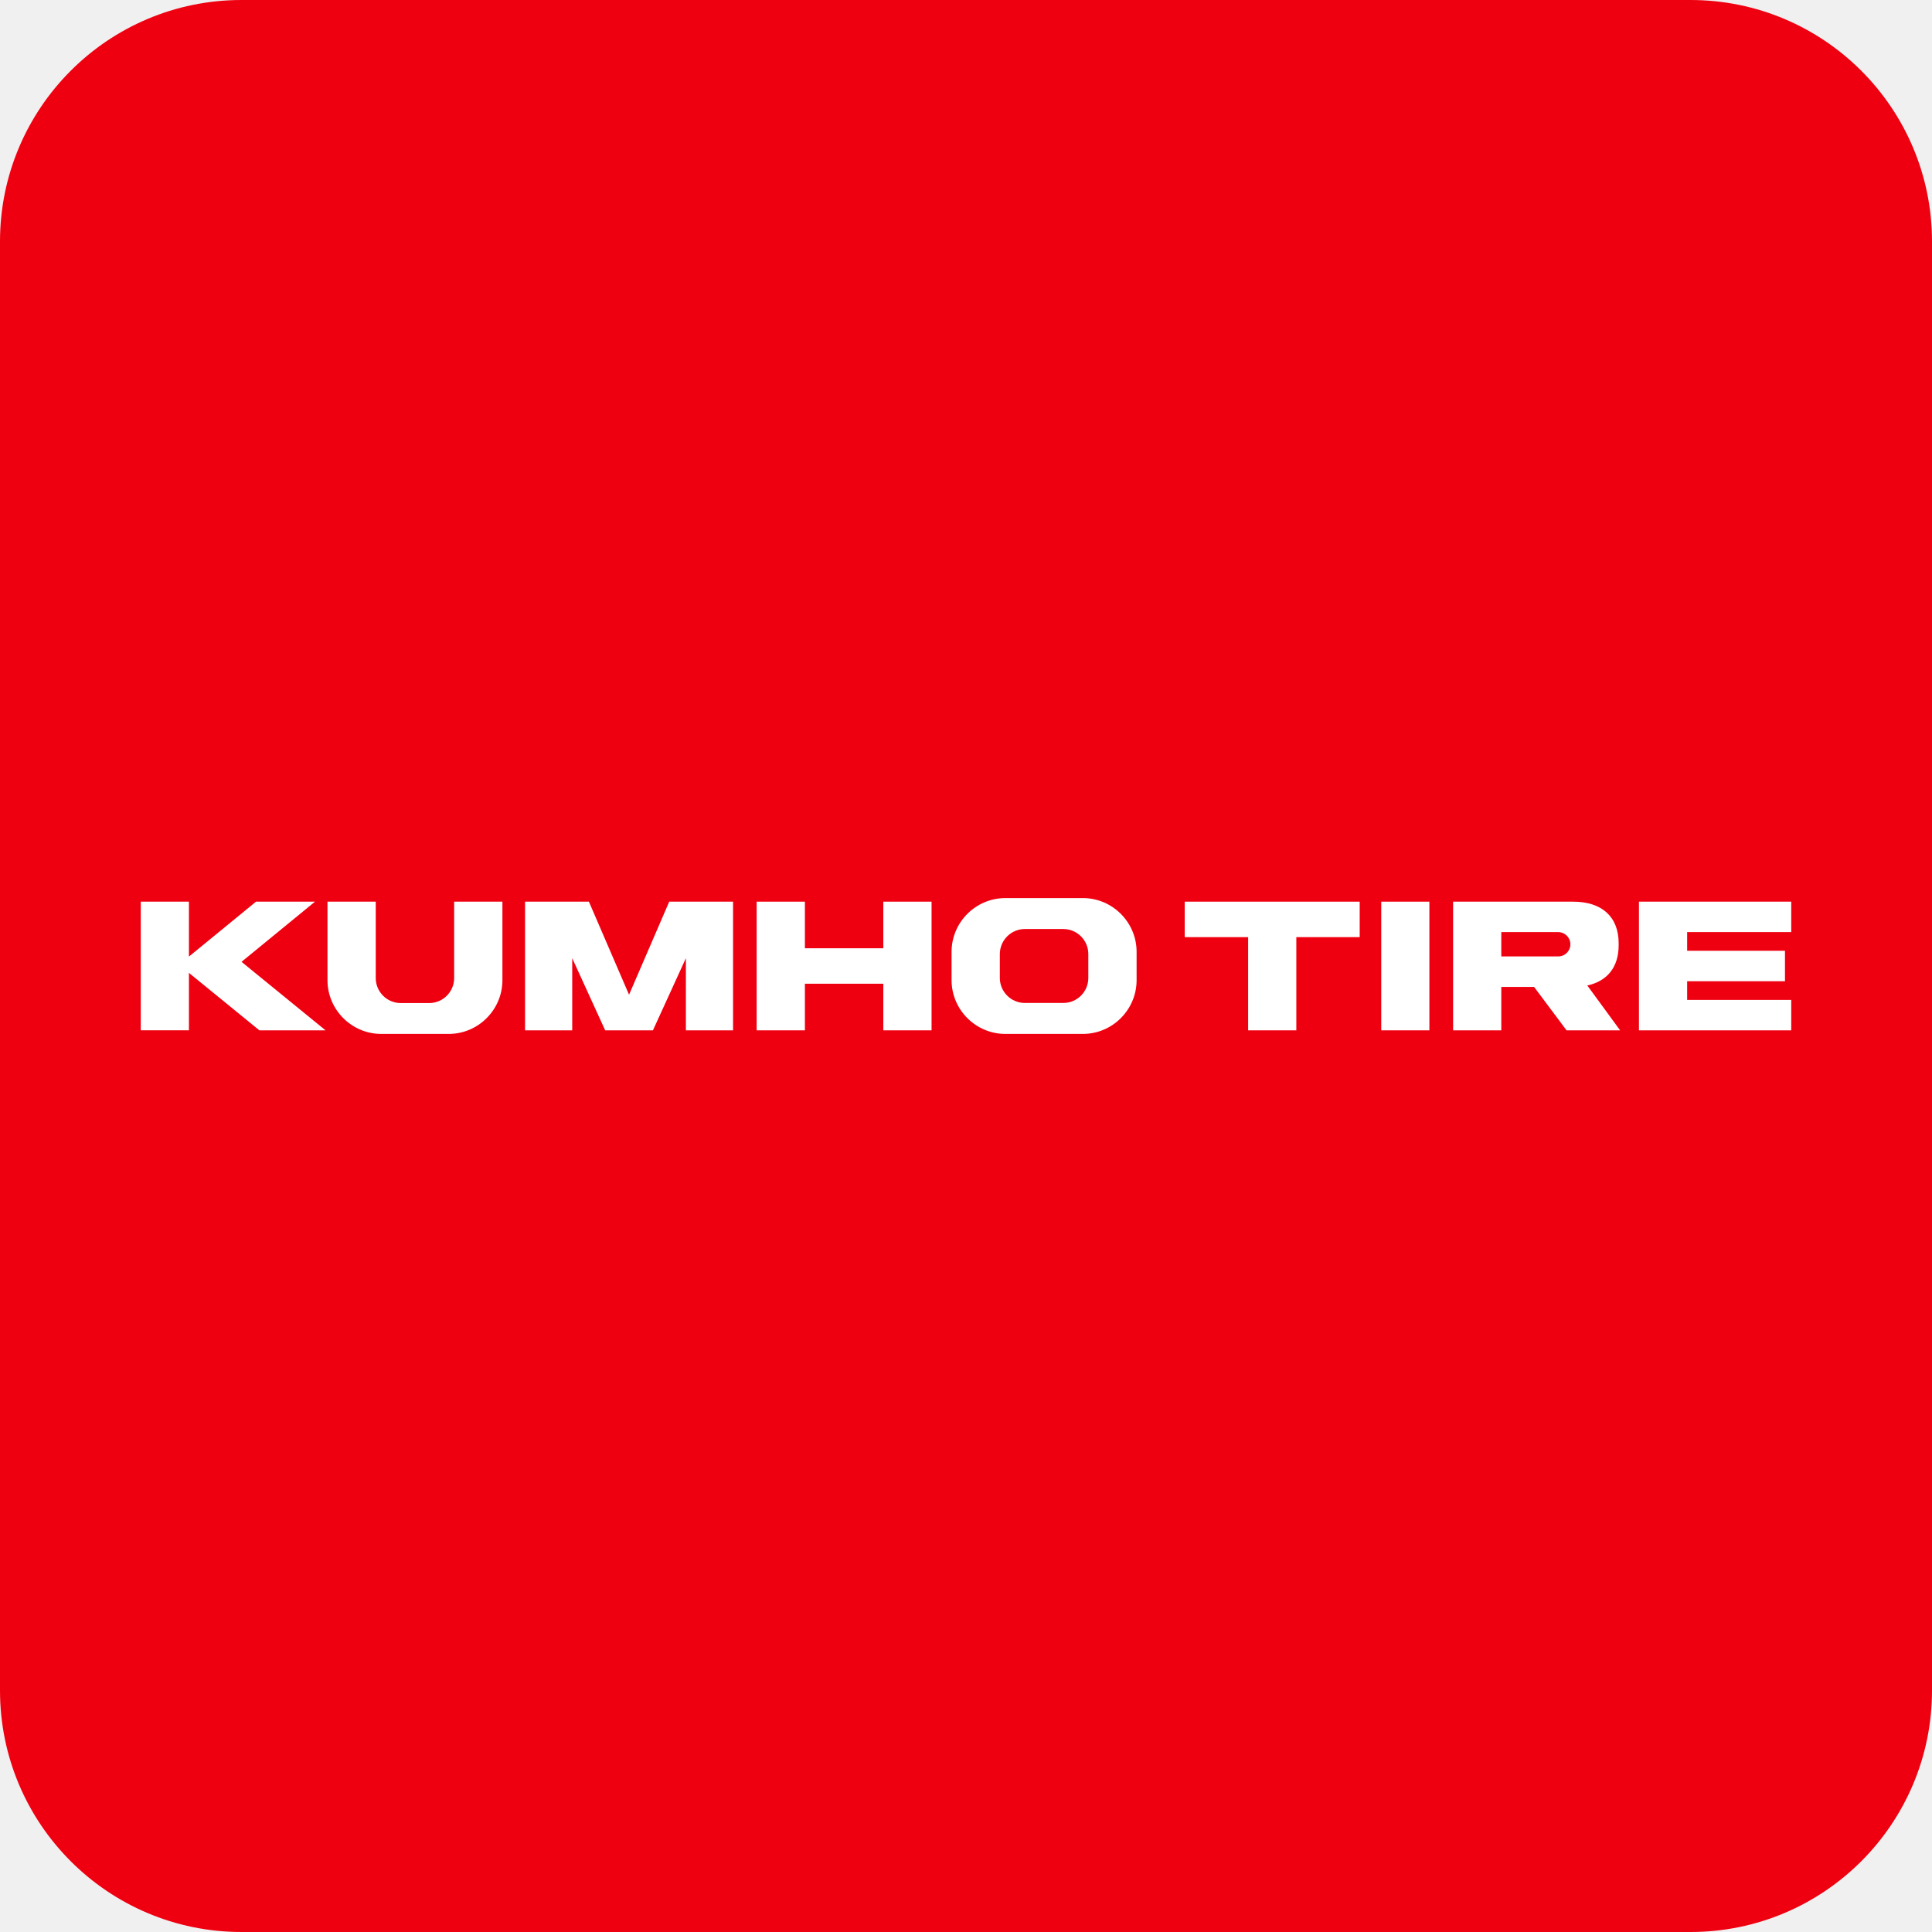
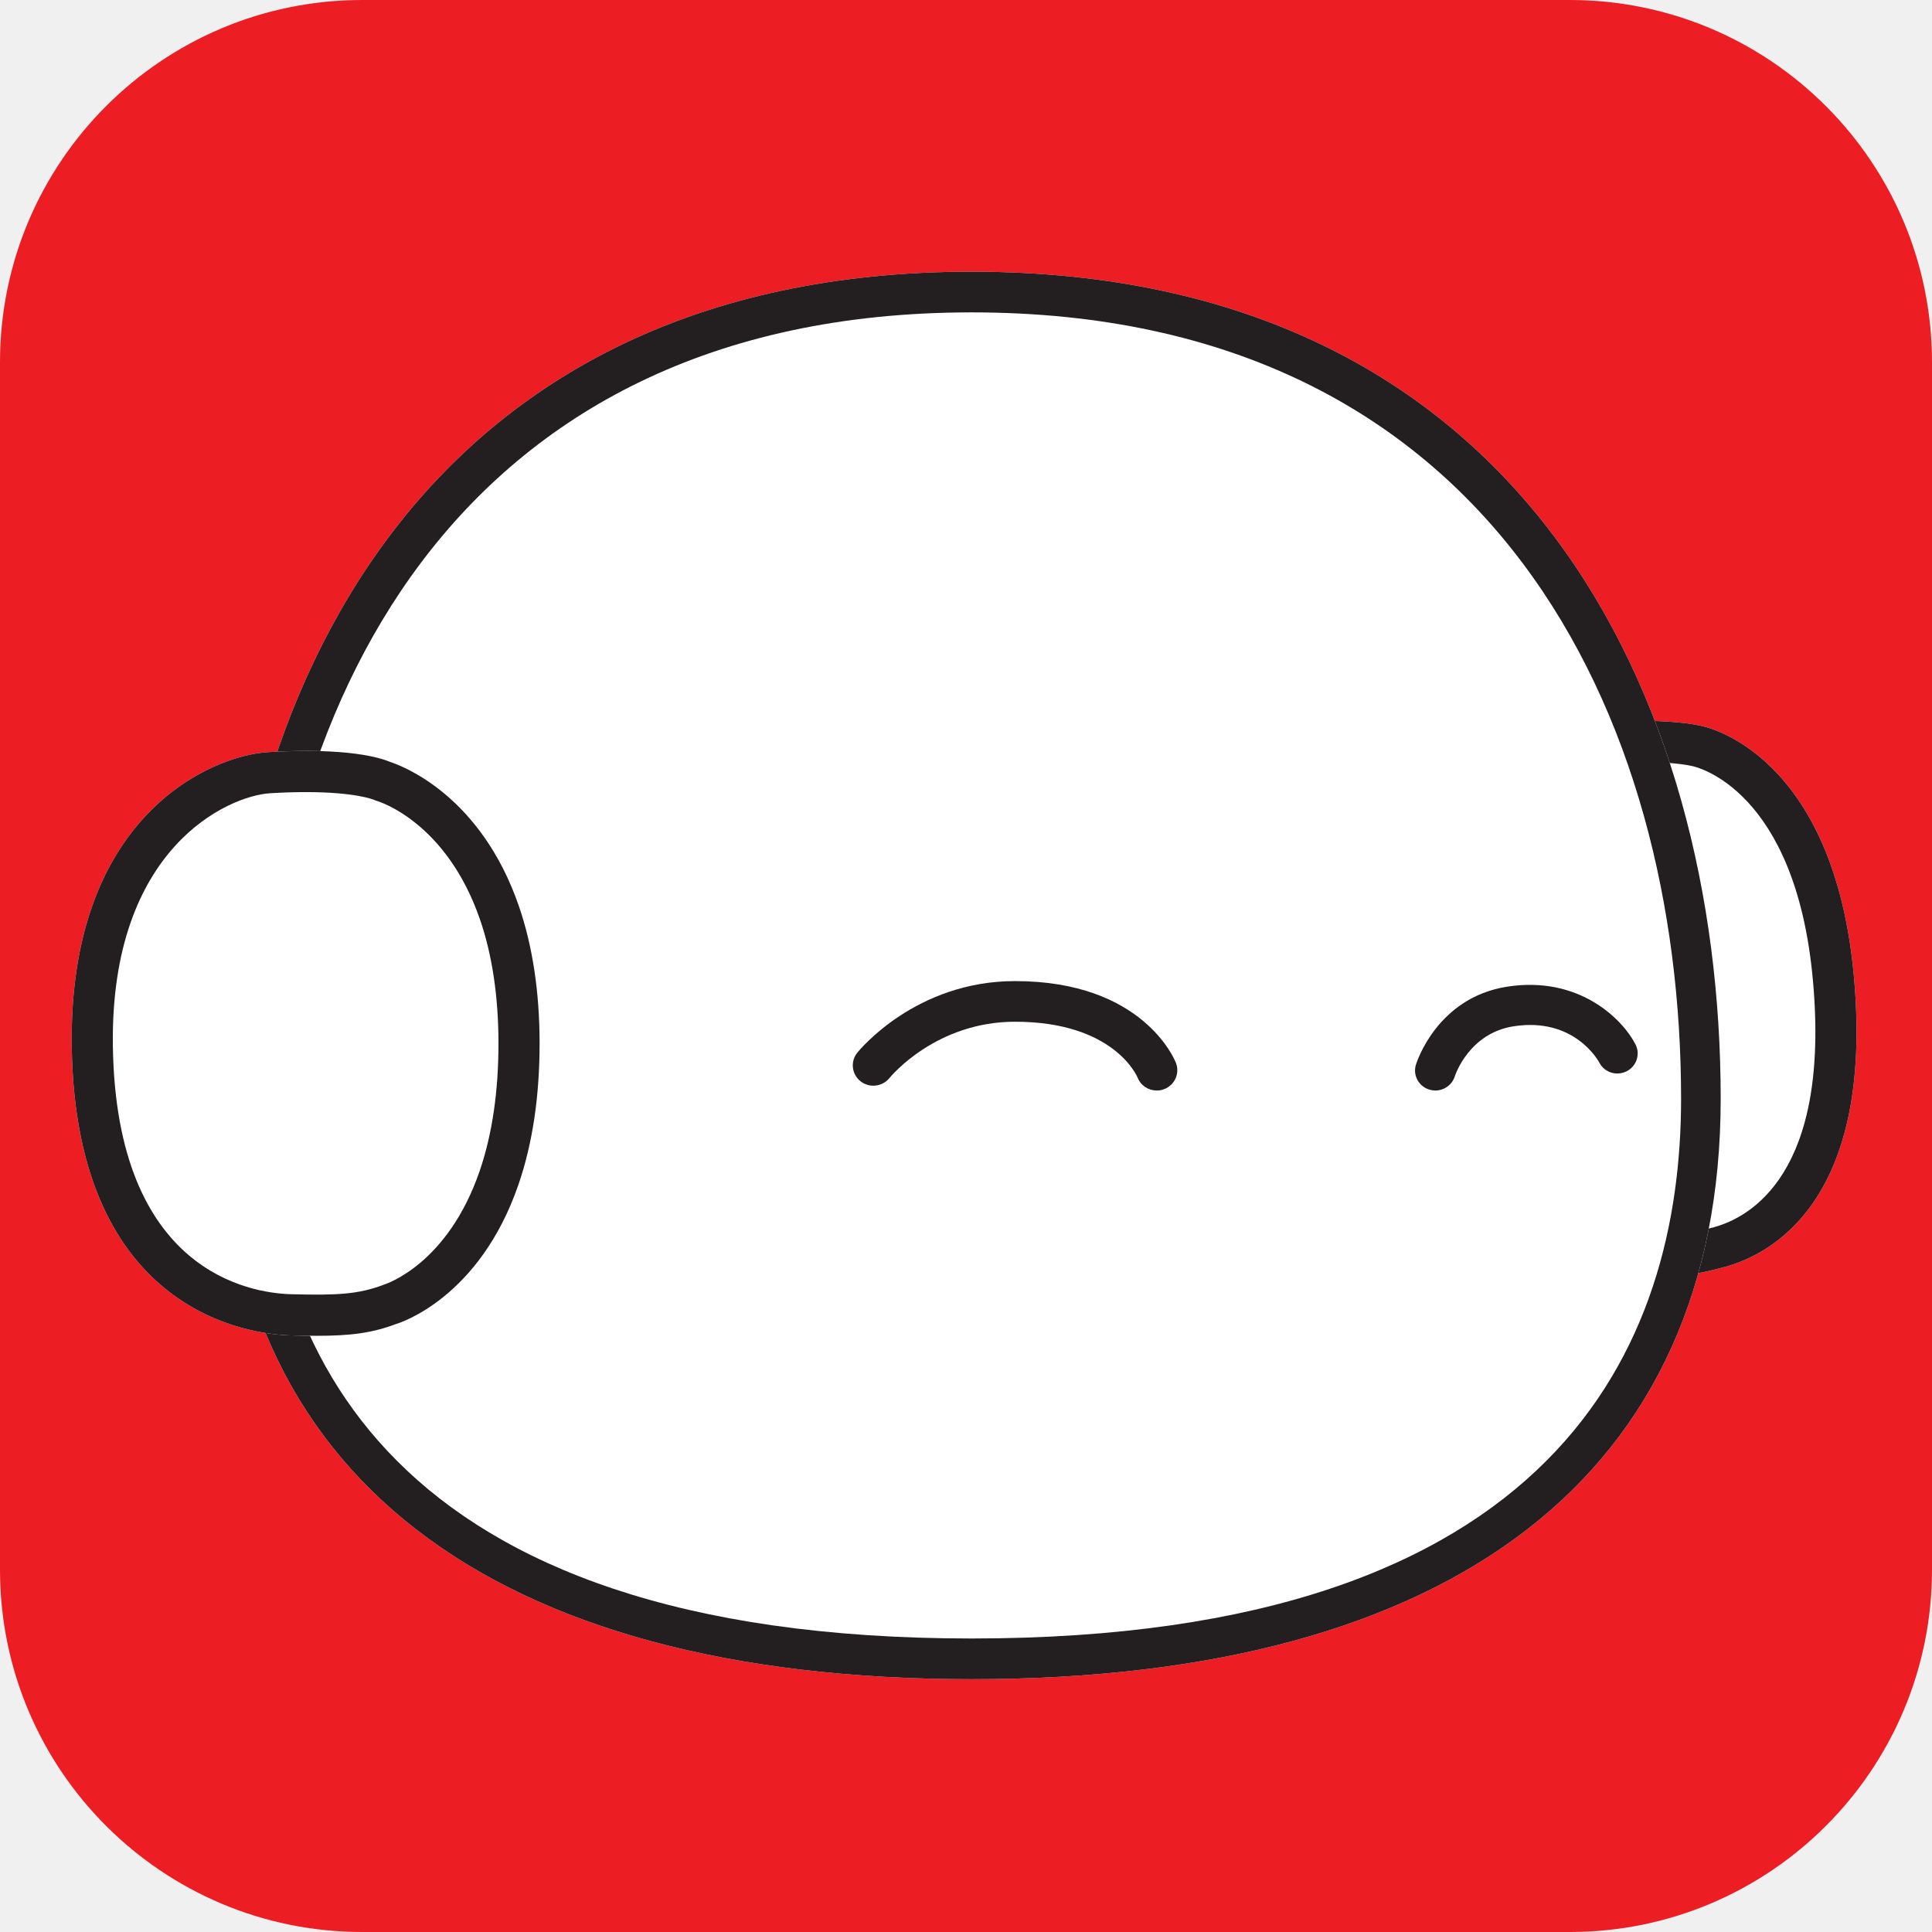
- <svg xmlns="http://www.w3.org/2000/svg" viewBox="0 0 512 512">
-   <rect width="512" height="512" rx="64" fill="#ef0010" />
-   <svg x="36" y="238" width="440" height="36" viewBox="0 0 355.815 29.286">
-     <defs>
-       <style>
+ <svg xmlns="http://www.w3.org/2000/svg" id="Layer_1" data-name="Layer 1" viewBox="0 0 512 512">
+   <defs>
+     <style>
      .cls-1 {
+         fill: #231f20;
+       }
+ 
+       .cls-2 {
+         fill: #ed1d24;
+       }
+ 
+       .cls-3 {
        fill: #fff;
      }
    </style>
-     </defs>
-     <g>
-       <path class="cls-1" d="M203.104,0h-16.719c-6.37,0-11.588,5.211-11.588,11.586v6.117c0,6.369,5.218,11.583,11.588,11.583h16.719c6.37,0,11.583-5.214,11.583-11.583v-6.117c0-6.376-5.213-11.586-11.583-11.586ZM204.279,17.227c0,2.963-2.416,5.384-5.381,5.384h-8.315c-2.958,0-5.381-2.421-5.381-5.384v-5.167c0-2.96,2.423-5.388,5.381-5.388h8.315c2.965,0,5.381,2.428,5.381,5.388v5.167Z" />
-       <path class="cls-1" d="M67.561,17.247c0,2.963-2.419,5.385-5.38,5.385h-6.143c-2.963,0-5.382-2.422-5.382-5.385V.773h-10.403v16.93c0,6.373,5.218,11.583,11.59,11.583h14.539c6.37,0,11.583-5.21,11.583-11.583V.773h-10.404v16.474Z" />
-       <polygon class="cls-1" points="105.265 20.836 96.609 .769 82.848 .769 82.848 28.513 93.014 28.513 93.014 12.959 100.12 28.513 110.414 28.513 117.52 12.959 117.52 28.513 127.688 28.513 127.688 .769 113.929 .769 105.265 20.836" />
-       <polygon class="cls-1" points="37.559 .773 24.843 .773 10.382 12.611 10.382 .776 0 .776 0 28.506 10.382 28.506 10.382 16.126 25.569 28.513 39.834 28.513 21.72 13.742 37.559 .773" />
-       <polygon class="cls-1" points="160.082 .773 160.082 10.82 143.176 10.82 143.176 .773 132.775 .773 132.775 28.513 143.176 28.513 143.176 18.463 160.082 18.463 160.082 28.513 170.485 28.513 170.485 .773 160.082 .773" />
-     </g>
-     <g>
-       <polygon class="cls-1" points="225.063 8.419 238.734 8.419 238.734 28.513 249.12 28.513 249.12 8.419 262.782 8.419 262.782 .773 225.063 .773 225.063 8.419" />
-       <path class="cls-1" d="M318.61,10.183v-.435c0-5.702-3.584-8.975-9.845-8.975l-25.842.003v27.737h10.385v-9.362h7.067l7.005,9.362h11.546l-7.076-9.672c4.331-.936,6.759-3.971,6.759-8.658ZM305.584,12.578h-12.276v-5.238h12.276c1.448,0,2.621,1.179,2.621,2.626s-1.173,2.612-2.621,2.612Z" />
-       <polygon class="cls-1" points="355.815 7.339 355.815 .773 322.988 .776 322.988 28.513 355.815 28.513 355.815 21.95 333.377 21.95 333.377 17.932 354.469 17.932 354.469 11.358 333.377 11.358 333.377 7.339 355.815 7.339" />
-       <rect class="cls-1" x="267.431" y=".773" width="10.376" height="27.74" />
-     </g>
-   </svg>
+   </defs>
+   <rect class="cls-2" width="512" height="512" rx="96" ry="96" />
+   <path class="cls-3" d="M430.103,339c-4.204,0-8.908-.111-14.467-.268-10.553-.285-45.354-6.152-50.157-69.543-4.873-64.312,28.69-75.101,43.342-76.755,13.665-1.544,32.638-2.22,42.029-.07,1.215.227,35.033,7.241,40.44,66.24,5.472,59.745-22.113,73.866-34.23,77.163-9.356,2.54-16.636,3.233-26.957,3.233Z" />
+   <path class="cls-1" d="M430.103,339c-4.204,0-8.908-.111-14.467-.268-10.553-.285-45.354-6.152-50.157-69.543-4.873-64.312,28.69-75.101,43.342-76.755,13.665-1.544,32.638-2.22,42.029-.07,1.215.227,35.033,7.241,40.44,66.24,5.472,59.745-22.113,73.866-34.23,77.163-9.356,2.54-16.636,3.233-26.957,3.233ZM433.749,201.906c-7.629,0-16.334.547-23.707,1.38-14.304,1.614-37.702,12.222-33.695,65.081,4,52.79,29.021,59.157,39.586,59.448,19.735.536,27.055.461,38.272-2.592,9.454-2.569,30.945-14.115,26.218-65.623-4.599-50.238-30.742-56.319-31.853-56.558-3.5-.798-8.826-1.136-14.821-1.136Z" />
+   <path class="cls-3" d="M257.5,445c-128.006,0-198.5-54.635-198.5-153.834,0-105.951,52.144-219.166,198.5-219.166s198.5,113.215,198.5,219.166c0,99.199-70.499,153.834-198.5,153.834Z" />
+   <path class="cls-1" d="M257.5,445c-128.006,0-198.5-54.635-198.5-153.834,0-105.951,52.144-219.166,198.5-219.166s198.5,113.215,198.5,219.166c0,99.199-70.499,153.834-198.5,153.834ZM257.5,82.783c-138.62,0-188.004,107.642-188.004,208.383,0,65.262,32.613,143.051,188.004,143.051s188.004-77.789,188.004-143.051c0-100.741-49.39-208.383-188.004-208.383Z" />
+   <path class="cls-1" d="M380.377,289c-.534,0-1.062-.079-1.585-.238-2.837-.874-4.422-3.813-3.555-6.616.224-.721,5.674-17.783,24.178-20.671,19.142-2.968,30.628,8.692,33.999,15.286,1.35,2.621.287,5.821-2.366,7.149-2.67,1.334-5.898.278-7.23-2.343-.247-.46-6.645-12.098-22.72-9.584-11.75,1.833-15.426,12.829-15.575,13.295-.729,2.264-2.86,3.722-5.146,3.722Z" />
+   <path class="cls-1" d="M306.55,289c-2.173,0-4.224-1.292-5.066-3.412-.302-.723-6.594-14.819-32.483-14.819-20.87,0-32.803,14.331-33.303,14.94-1.888,2.303-5.299,2.694-7.652.833-2.341-1.855-2.73-5.221-.871-7.547.621-.77,15.559-18.995,41.826-18.995,33.877,0,42.29,20.809,42.639,21.694,1.075,2.78-.337,5.887-3.149,6.95-.634.241-1.296.356-1.941.356Z" />
+   <path class="cls-3" d="M84.004,354c-2.18,0-4.54-.046-7.167-.116-9.468-.256-56.764-5.161-57.822-76.419-.913-61.466,37.176-77.244,51.928-78.134,21.256-1.292,30.003,1.542,32.427,2.583,3.47,1.135,24.046,8.948,34.125,38.177,3.632,10.525,5.481,22.713,5.504,36.246.017,14.102-1.866,26.751-5.597,37.572-10.358,30.119-31.48,36.676-32.375,36.944-6.464,2.437-12.183,3.147-21.024,3.147Z" />
+   <path class="cls-1" d="M84.004,354c-2.18,0-4.54-.046-7.167-.116-9.468-.256-56.764-5.161-57.822-76.419-.913-61.466,37.176-77.244,51.928-78.134,21.256-1.292,30.003,1.542,32.427,2.583,3.47,1.135,24.046,8.948,34.125,38.177,3.632,10.525,5.481,22.713,5.504,36.246.017,14.102-1.866,26.751-5.597,37.572-10.358,30.119-31.48,36.676-32.375,36.944-6.464,2.437-12.183,3.147-21.024,3.147ZM81.057,209.914c-2.778,0-5.911.087-9.457.302-11.061.669-42.477,14.435-41.686,67.087.889,59.767,36.368,65.381,47.22,65.678,12.282.332,17.827.012,24.429-2.467,1.012-.326,17.106-5.637,25.54-30.154,3.331-9.675,5.01-21.125,4.999-34.017-.024-12.311-1.668-23.307-4.906-32.691-8.852-25.646-26.533-31.167-27.283-31.388-.267-.075-.564-.186-.825-.308-.215-.093-5.039-2.042-18.03-2.042Z" />
</svg>
